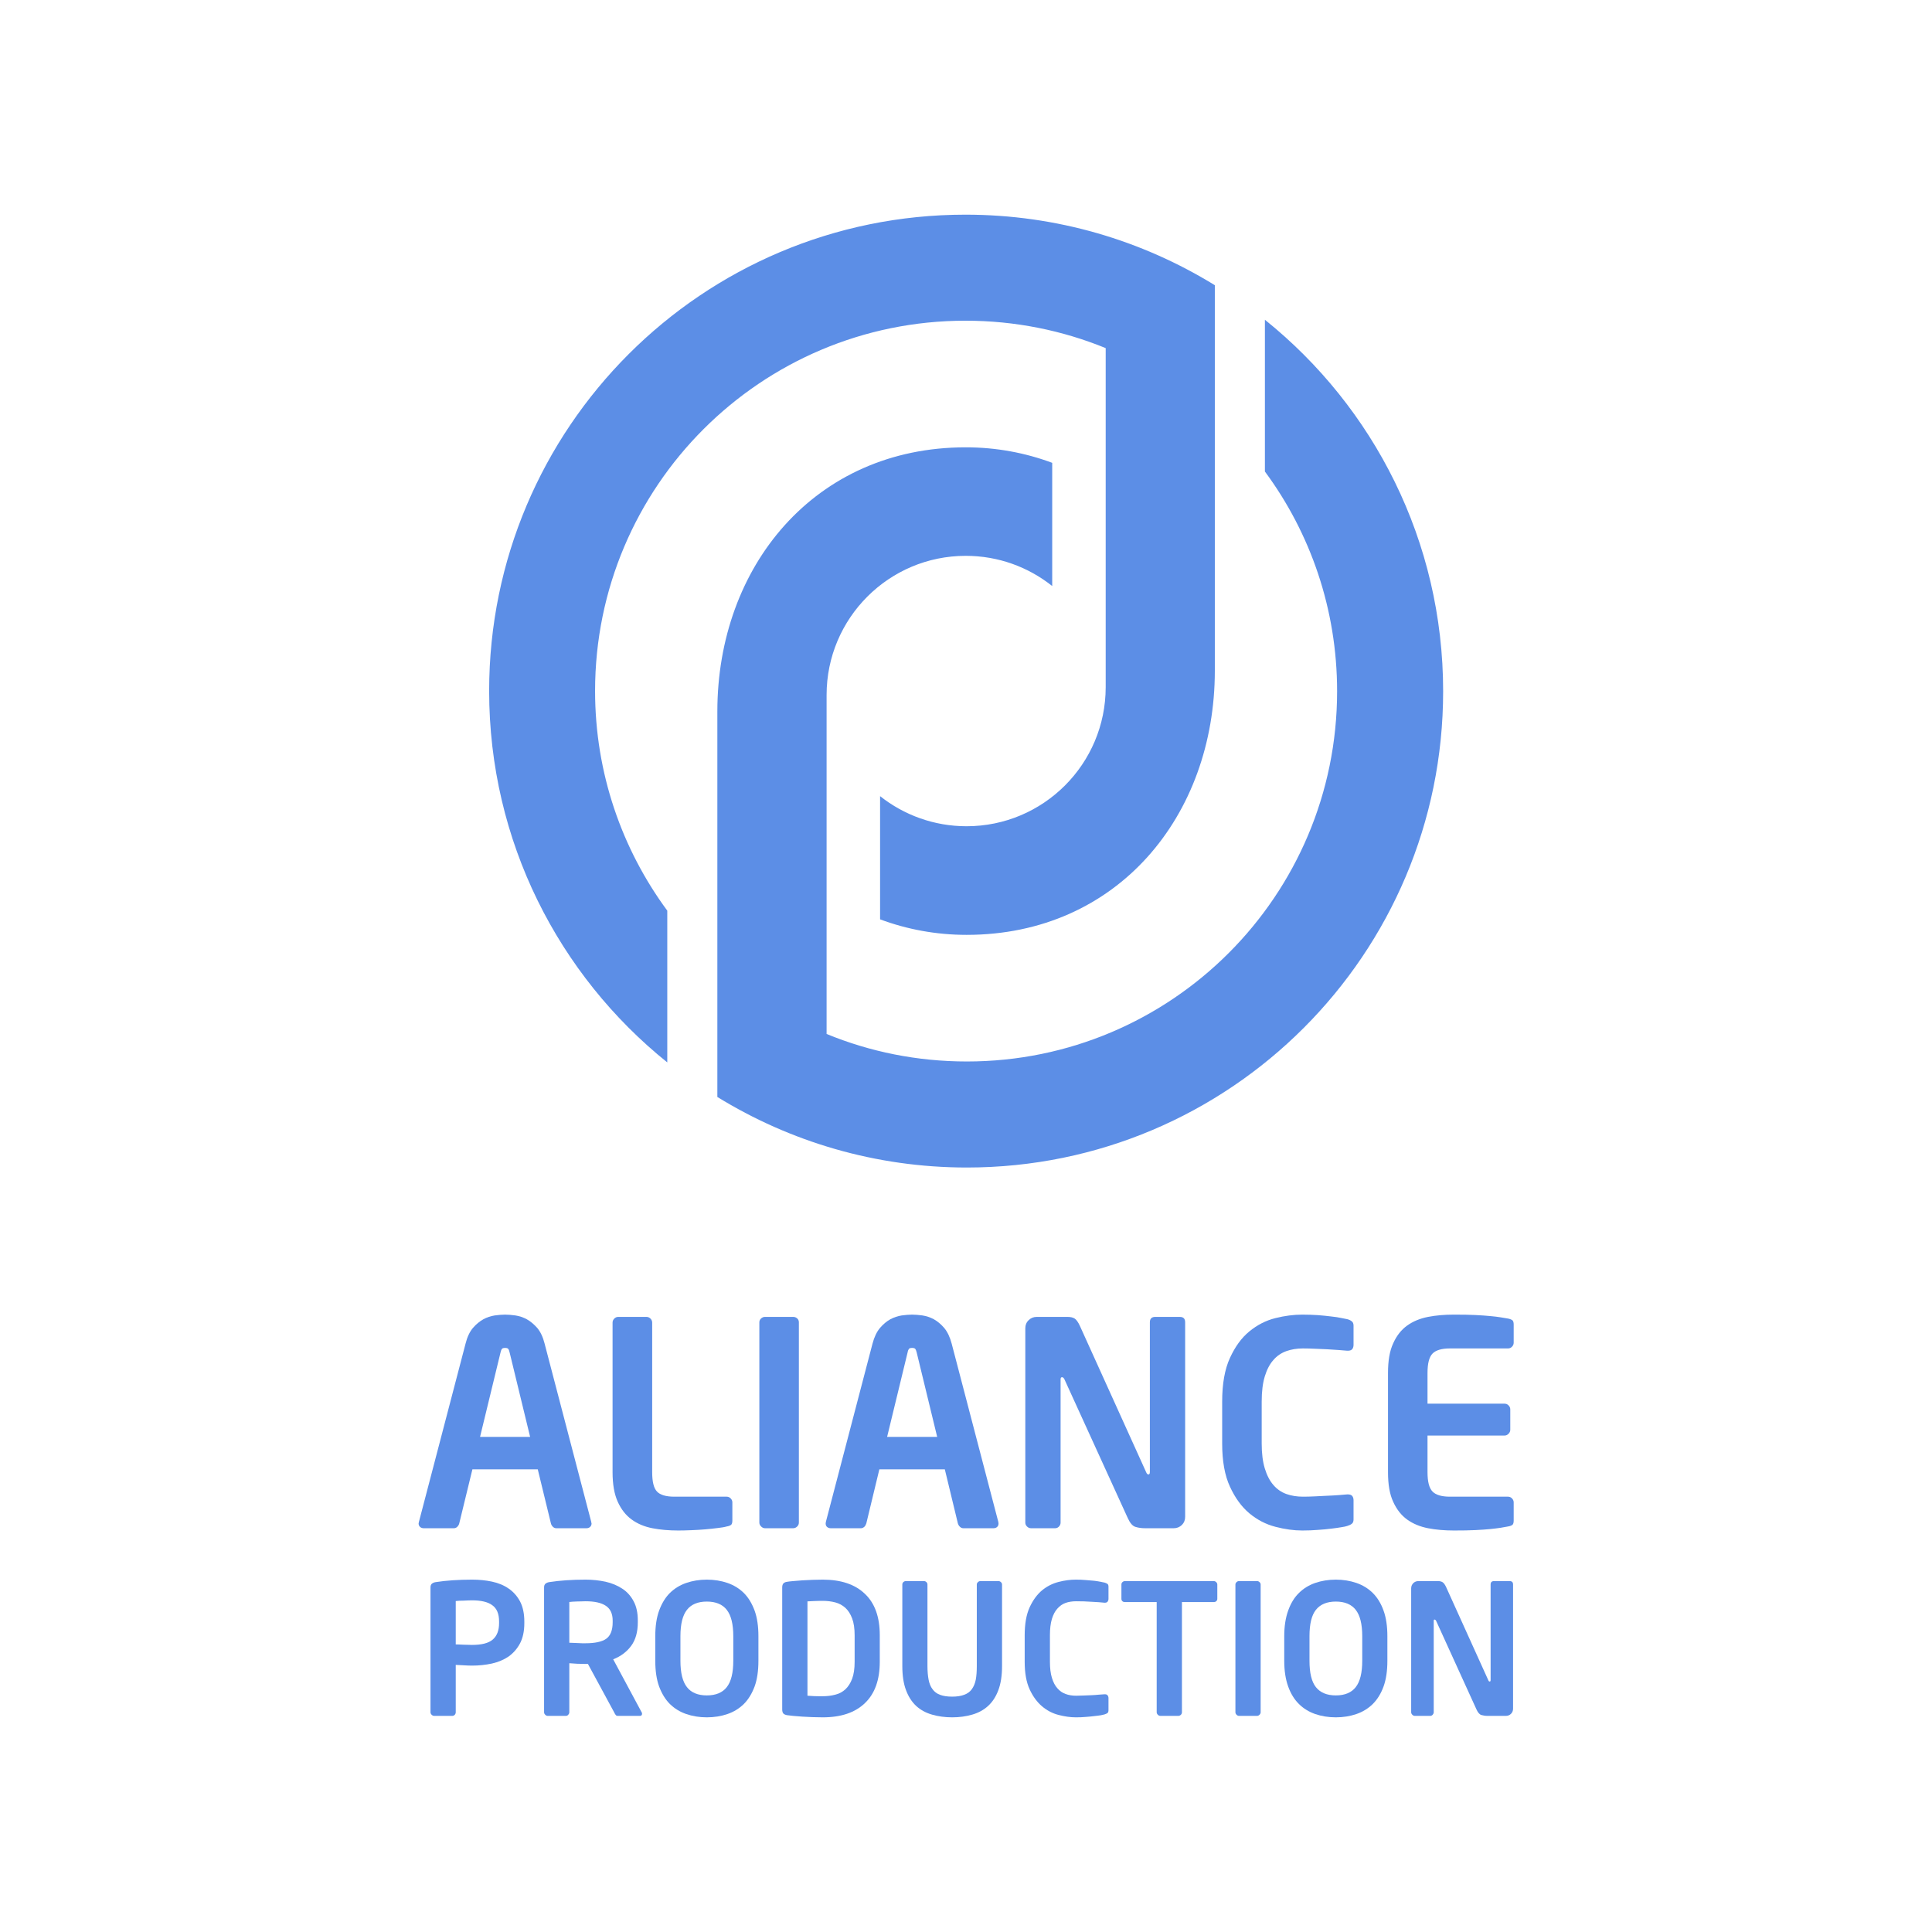
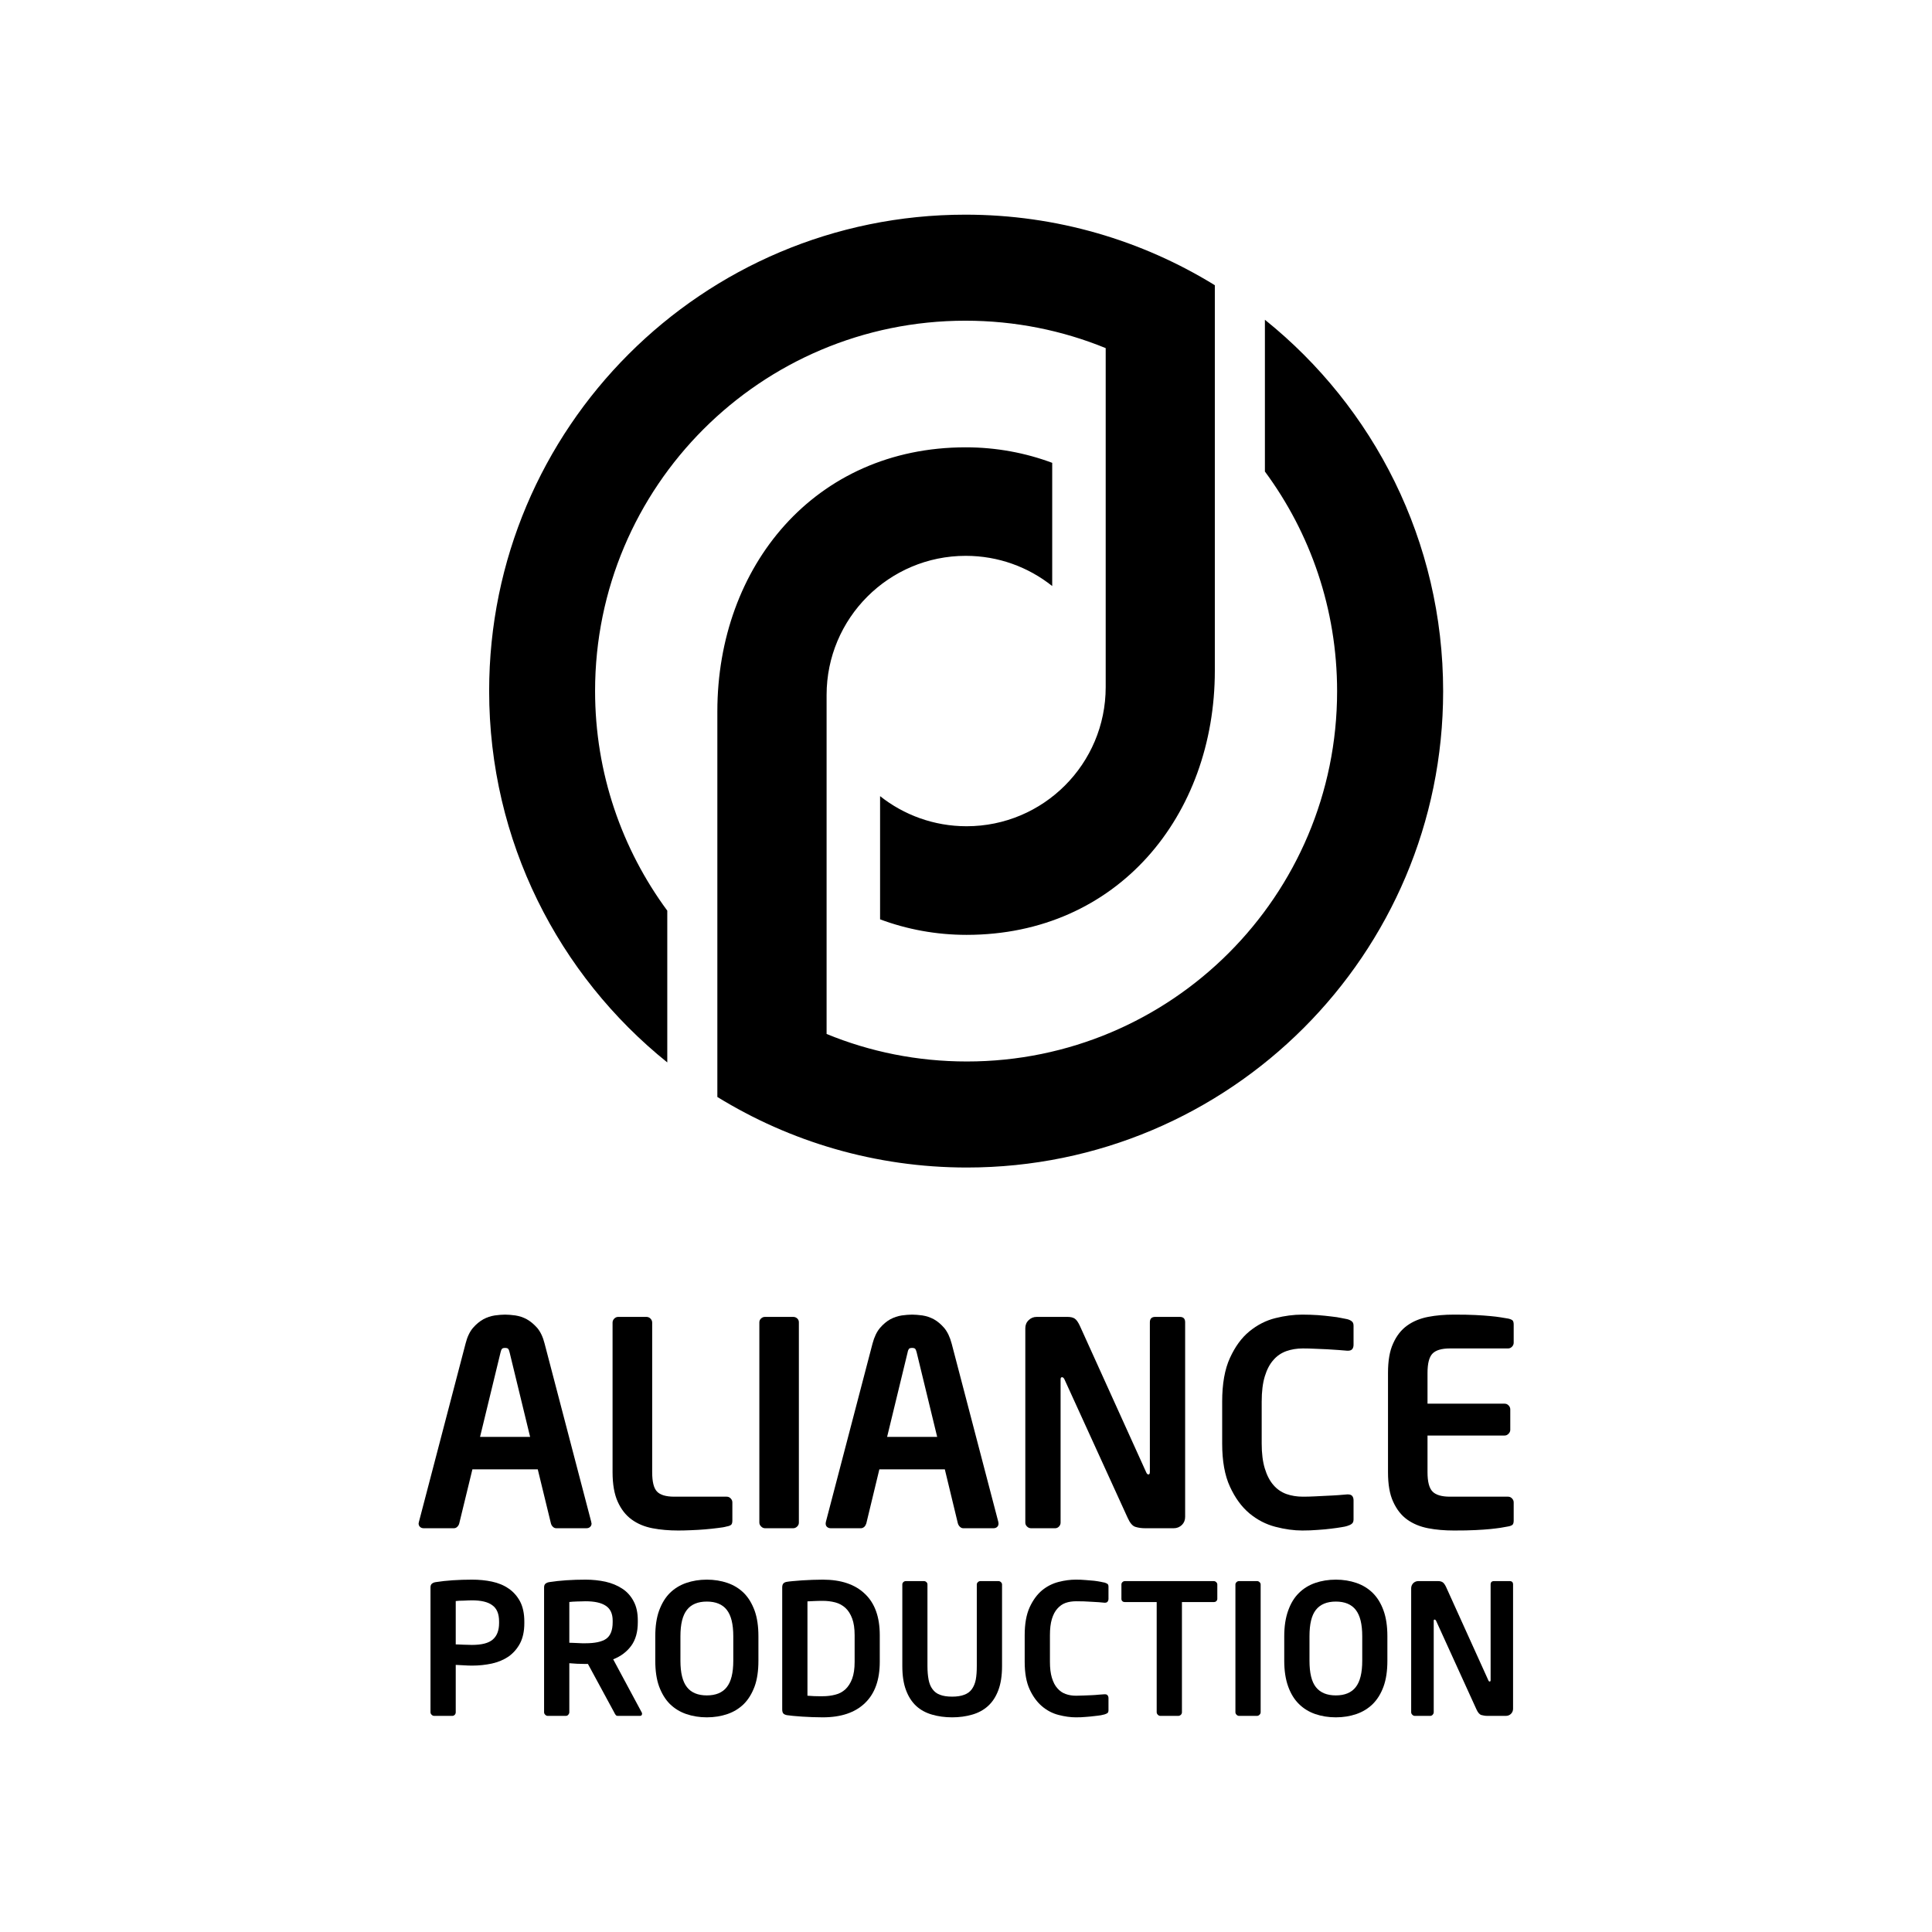
- <svg xmlns="http://www.w3.org/2000/svg" width="180" height="180" viewBox="0 0 180 180" fill="none">
-   <path d="M55.115 141.929C55.115 142.074 55.066 142.18 54.98 142.257C54.893 142.343 54.777 142.382 54.633 142.382H51.828C51.703 142.382 51.597 142.334 51.51 142.247C51.423 142.16 51.356 142.054 51.327 141.929L50.103 136.898H44.012L42.788 141.929C42.759 142.054 42.691 142.16 42.605 142.247C42.518 142.334 42.412 142.382 42.286 142.382H39.482C39.337 142.382 39.222 142.343 39.135 142.257C39.048 142.18 39 142.074 39 141.929C39 141.91 39.01 141.89 39.01 141.881C39.019 141.861 39.029 141.833 39.029 141.794L43.376 125.178C43.53 124.561 43.761 124.08 44.06 123.723C44.359 123.376 44.686 123.106 45.033 122.913C45.371 122.73 45.727 122.615 46.093 122.557C46.45 122.509 46.778 122.48 47.057 122.48C47.337 122.48 47.664 122.509 48.021 122.557C48.387 122.615 48.744 122.73 49.081 122.913C49.428 123.106 49.746 123.376 50.055 123.723C50.353 124.08 50.585 124.561 50.739 125.178L55.086 141.794C55.086 141.833 55.095 141.861 55.095 141.881C55.105 141.89 55.115 141.91 55.115 141.929ZM47.481 126.007C47.443 125.843 47.404 125.737 47.346 125.67C47.298 125.612 47.202 125.583 47.057 125.583C46.913 125.583 46.816 125.612 46.768 125.67C46.71 125.737 46.672 125.843 46.633 126.007L44.725 133.872H49.39L47.481 126.007Z" fill="#5C8EE6" />
-   <path d="M68.232 141.669C68.232 141.861 68.193 141.996 68.116 142.064C68.029 142.131 67.894 142.189 67.702 142.218C67.509 142.276 67.229 142.324 66.863 142.363C66.507 142.411 66.111 142.449 65.687 142.488C65.263 142.526 64.829 142.546 64.386 142.565C63.943 142.584 63.548 142.594 63.191 142.594C62.333 142.594 61.524 142.526 60.782 142.382C60.039 142.237 59.394 141.967 58.854 141.572C58.305 141.177 57.871 140.618 57.553 139.915C57.235 139.211 57.071 138.295 57.071 137.158V123.222C57.071 123.077 57.129 122.952 57.235 122.846C57.341 122.74 57.466 122.692 57.601 122.692H60.223C60.367 122.692 60.492 122.74 60.599 122.846C60.705 122.952 60.762 123.077 60.762 123.222V137.158C60.762 138.045 60.907 138.642 61.206 138.96C61.505 139.279 62.044 139.442 62.825 139.442H67.702C67.846 139.442 67.962 139.491 68.068 139.597C68.174 139.703 68.232 139.828 68.232 139.972V141.669Z" fill="#5C8EE6" />
-   <path d="M74.429 141.852C74.429 141.996 74.381 142.112 74.275 142.218C74.169 142.324 74.043 142.382 73.899 142.382H71.277C71.133 142.382 71.017 142.324 70.911 142.218C70.805 142.112 70.747 141.996 70.747 141.852V123.193C70.747 123.058 70.805 122.933 70.911 122.836C71.017 122.74 71.133 122.692 71.277 122.692H73.899C74.043 122.692 74.169 122.74 74.275 122.836C74.381 122.933 74.429 123.058 74.429 123.193V141.852Z" fill="#5C8EE6" />
-   <path d="M93.03 141.929C93.03 142.074 92.992 142.18 92.905 142.257C92.818 142.343 92.702 142.382 92.558 142.382H89.743C89.628 142.382 89.522 142.334 89.435 142.247C89.339 142.16 89.281 142.054 89.242 141.929L88.028 136.898H81.927L80.713 141.929C80.674 142.054 80.616 142.16 80.53 142.247C80.433 142.334 80.327 142.382 80.212 142.382H77.397C77.262 142.382 77.147 142.343 77.05 142.257C76.964 142.18 76.925 142.074 76.925 141.929C76.925 141.91 76.925 141.89 76.935 141.881C76.944 141.861 76.944 141.833 76.944 141.794L81.291 125.178C81.455 124.561 81.686 124.08 81.985 123.723C82.284 123.376 82.602 123.106 82.949 122.913C83.296 122.73 83.652 122.615 84.009 122.557C84.375 122.509 84.693 122.48 84.982 122.48C85.262 122.48 85.58 122.509 85.946 122.557C86.312 122.615 86.659 122.73 87.006 122.913C87.353 123.106 87.671 123.376 87.97 123.723C88.269 124.08 88.5 124.561 88.664 125.178L93.011 141.794C93.011 141.833 93.011 141.861 93.02 141.881C93.03 141.89 93.03 141.91 93.03 141.929ZM85.406 126.007C85.368 125.843 85.32 125.737 85.272 125.67C85.214 125.612 85.117 125.583 84.982 125.583C84.838 125.583 84.741 125.612 84.684 125.67C84.635 125.737 84.587 125.843 84.558 126.007L82.65 133.872H87.315L85.406 126.007Z" fill="#5C8EE6" />
-   <path d="M110.417 141.322C110.417 141.621 110.32 141.871 110.118 142.074C109.906 142.276 109.655 142.382 109.357 142.382H106.677C106.369 142.382 106.07 142.343 105.791 142.257C105.521 142.18 105.28 141.9 105.068 141.428L99.179 128.523C99.112 128.378 99.034 128.311 98.948 128.311C98.851 128.311 98.813 128.378 98.813 128.523V141.852C98.813 141.996 98.765 142.112 98.668 142.218C98.572 142.324 98.447 142.382 98.312 142.382H96.056C95.912 142.382 95.786 142.324 95.68 142.218C95.574 142.112 95.526 141.996 95.526 141.852V123.752C95.526 123.453 95.623 123.203 95.835 123C96.037 122.798 96.288 122.692 96.586 122.692H99.449C99.728 122.692 99.96 122.74 100.123 122.846C100.287 122.952 100.451 123.183 100.615 123.54L106.783 137.158C106.841 137.303 106.909 137.37 106.995 137.37C107.092 137.37 107.13 137.293 107.13 137.129V123.193C107.13 122.856 107.304 122.692 107.631 122.692H109.916C110.253 122.692 110.417 122.856 110.417 123.193V141.322Z" fill="#5C8EE6" />
-   <path d="M126.107 141.563C126.107 141.755 126.049 141.89 125.943 141.967C125.837 142.054 125.702 142.112 125.519 142.17C125.413 142.208 125.24 142.247 124.98 142.286C124.719 142.334 124.411 142.372 124.035 142.42C123.669 142.469 123.254 142.507 122.792 142.536C122.339 142.575 121.847 142.594 121.336 142.594C120.546 142.594 119.698 142.478 118.821 142.247C117.934 142.016 117.134 141.601 116.402 140.994C115.669 140.377 115.072 139.558 114.59 138.507C114.108 137.467 113.867 136.127 113.867 134.488V130.585C113.867 128.927 114.108 127.568 114.59 126.518C115.072 125.467 115.669 124.639 116.402 124.041C117.134 123.443 117.934 123.029 118.821 122.807C119.698 122.586 120.546 122.48 121.336 122.48C121.847 122.48 122.339 122.499 122.792 122.528C123.254 122.566 123.669 122.605 124.035 122.653C124.411 122.692 124.719 122.74 124.98 122.798C125.24 122.846 125.413 122.884 125.519 122.904C125.702 122.952 125.837 123.019 125.943 123.106C126.049 123.183 126.107 123.318 126.107 123.511V125.284C126.107 125.448 126.069 125.583 125.992 125.689C125.905 125.795 125.77 125.843 125.577 125.843H125.519C125.298 125.824 125.018 125.805 124.69 125.776C124.363 125.757 124.016 125.728 123.64 125.708C123.274 125.699 122.888 125.679 122.503 125.66C122.117 125.641 121.741 125.631 121.385 125.631C120.826 125.631 120.305 125.718 119.843 125.882C119.37 126.055 118.966 126.325 118.638 126.711C118.301 127.087 118.031 127.597 117.838 128.233C117.645 128.87 117.549 129.65 117.549 130.585V134.488C117.549 135.404 117.645 136.175 117.838 136.811C118.031 137.447 118.301 137.968 118.638 138.353C118.966 138.739 119.37 139.018 119.843 139.192C120.305 139.356 120.826 139.442 121.385 139.442C121.741 139.442 122.117 139.433 122.503 139.413C122.888 139.394 123.274 139.375 123.64 139.356C124.016 139.346 124.363 139.317 124.69 139.298C125.018 139.269 125.298 139.25 125.519 139.23H125.577C125.77 139.23 125.905 139.279 125.992 139.385C126.069 139.491 126.107 139.625 126.107 139.78V141.563Z" fill="#5C8EE6" />
-   <path d="M141.027 141.669C141.027 141.861 140.988 141.996 140.911 142.064C140.824 142.131 140.689 142.189 140.497 142.218C140.285 142.257 140.053 142.295 139.793 142.343C139.533 142.382 139.215 142.42 138.839 142.459C138.463 142.498 138 142.526 137.461 142.555C136.921 142.584 136.256 142.594 135.456 142.594C134.598 142.594 133.789 142.526 133.047 142.382C132.304 142.237 131.649 141.967 131.1 141.572C130.55 141.177 130.117 140.618 129.799 139.915C129.471 139.211 129.317 138.295 129.317 137.158V127.915C129.317 126.778 129.471 125.863 129.799 125.159C130.117 124.446 130.55 123.896 131.1 123.501C131.649 123.106 132.304 122.836 133.047 122.692C133.789 122.547 134.598 122.48 135.456 122.48C136.256 122.48 136.921 122.489 137.461 122.518C138 122.547 138.463 122.576 138.839 122.615C139.215 122.644 139.533 122.692 139.793 122.73C140.053 122.778 140.285 122.817 140.497 122.846C140.689 122.884 140.824 122.942 140.911 123.01C140.988 123.077 141.027 123.212 141.027 123.405V125.101C141.027 125.246 140.969 125.371 140.863 125.477C140.757 125.583 140.641 125.631 140.497 125.631H135.09C134.309 125.631 133.769 125.795 133.461 126.113C133.153 126.431 132.998 127.029 132.998 127.915V130.778H140.179C140.323 130.778 140.439 130.826 140.545 130.932C140.651 131.038 140.709 131.163 140.709 131.308V133.216C140.709 133.351 140.651 133.477 140.545 133.583C140.439 133.689 140.323 133.746 140.179 133.746H132.998V137.158C132.998 138.045 133.153 138.642 133.461 138.96C133.769 139.279 134.309 139.442 135.09 139.442H140.497C140.641 139.442 140.757 139.491 140.863 139.597C140.969 139.703 141.027 139.828 141.027 139.972V141.669Z" fill="#5C8EE6" />
-   <path d="M48.85 151.23C48.85 151.972 48.715 152.598 48.455 153.099C48.185 153.61 47.828 154.015 47.385 154.333C46.932 154.641 46.421 154.853 45.833 154.988C45.245 155.114 44.629 155.181 43.973 155.181C43.742 155.181 43.482 155.171 43.193 155.152C42.894 155.143 42.653 155.123 42.46 155.114V159.528C42.46 159.614 42.431 159.692 42.373 159.759C42.306 159.827 42.229 159.865 42.142 159.865H40.455C40.359 159.865 40.282 159.827 40.214 159.759C40.147 159.692 40.108 159.614 40.108 159.528V147.895C40.108 147.731 40.157 147.606 40.253 147.538C40.349 147.461 40.484 147.413 40.658 147.394C41.091 147.326 41.602 147.268 42.181 147.23C42.759 147.191 43.356 147.172 43.973 147.172C44.629 147.172 45.245 147.23 45.833 147.355C46.421 147.48 46.942 147.692 47.385 148.001C47.828 148.3 48.185 148.704 48.455 149.206C48.715 149.707 48.85 150.333 48.85 151.075V151.23ZM46.498 151.066C46.498 150.352 46.286 149.851 45.862 149.553C45.448 149.244 44.812 149.1 43.964 149.1C43.877 149.1 43.761 149.1 43.617 149.109C43.482 149.109 43.337 149.119 43.193 149.128C43.038 149.128 42.903 149.138 42.778 149.138C42.643 149.148 42.537 149.157 42.46 149.167V153.205C42.528 153.205 42.633 153.205 42.778 153.215C42.913 153.215 43.058 153.225 43.212 153.234C43.366 153.234 43.511 153.244 43.655 153.244C43.79 153.253 43.896 153.253 43.964 153.253C44.879 153.253 45.525 153.09 45.92 152.743C46.306 152.405 46.498 151.895 46.498 151.22V151.066Z" fill="#5C8EE6" />
-   <path d="M59.818 159.663C59.818 159.798 59.75 159.865 59.615 159.865H57.553C57.466 159.865 57.389 159.827 57.35 159.759C57.302 159.692 57.254 159.614 57.216 159.528L54.777 155.027H54.546C54.315 155.027 54.064 155.017 53.765 155.008C53.476 154.988 53.235 154.969 53.042 154.959V159.528C53.042 159.614 53.004 159.692 52.946 159.759C52.888 159.827 52.811 159.865 52.715 159.865H51.028C50.941 159.865 50.864 159.827 50.797 159.759C50.729 159.692 50.691 159.614 50.691 159.528V147.895C50.691 147.731 50.739 147.606 50.835 147.538C50.932 147.461 51.067 147.413 51.23 147.394C51.674 147.326 52.185 147.268 52.753 147.23C53.331 147.191 53.929 147.172 54.556 147.172C55.201 147.172 55.828 147.239 56.416 147.365C57.004 147.5 57.514 147.712 57.958 148.001C58.411 148.29 58.767 148.685 59.028 149.177C59.297 149.668 59.423 150.266 59.423 150.989V151.143C59.423 152.049 59.22 152.772 58.806 153.34C58.391 153.899 57.832 154.323 57.129 154.593L59.779 159.528C59.808 159.557 59.818 159.605 59.818 159.663ZM57.081 150.989C57.081 150.352 56.869 149.89 56.445 149.61C56.02 149.321 55.384 149.186 54.546 149.186C54.45 149.186 54.334 149.186 54.199 149.196C54.054 149.196 53.91 149.206 53.765 149.206C53.621 149.215 53.486 149.215 53.351 149.225C53.225 149.234 53.12 149.244 53.042 149.254V153.051C53.11 153.051 53.216 153.051 53.351 153.061C53.495 153.07 53.64 153.07 53.794 153.08C53.948 153.08 54.093 153.09 54.228 153.099C54.372 153.099 54.478 153.099 54.546 153.099C55.423 153.099 56.069 152.964 56.474 152.685C56.878 152.396 57.081 151.885 57.081 151.143V150.989Z" fill="#5C8EE6" />
-   <path d="M70.66 154.728C70.66 155.663 70.545 156.463 70.304 157.128C70.053 157.793 69.726 158.333 69.302 158.757C68.868 159.181 68.367 159.489 67.779 159.692C67.191 159.894 66.555 160 65.851 160C65.157 160 64.521 159.894 63.933 159.692C63.345 159.489 62.844 159.181 62.41 158.757C61.986 158.333 61.659 157.793 61.408 157.128C61.167 156.463 61.051 155.663 61.051 154.728V152.444C61.051 151.519 61.167 150.719 61.408 150.054C61.659 149.379 61.986 148.839 62.41 148.415C62.844 147.991 63.345 147.683 63.933 147.48C64.521 147.278 65.157 147.172 65.851 147.172C66.555 147.172 67.191 147.278 67.779 147.48C68.367 147.683 68.868 147.991 69.302 148.415C69.726 148.839 70.053 149.379 70.304 150.054C70.545 150.719 70.66 151.519 70.66 152.444V154.728ZM68.319 152.444C68.319 151.316 68.116 150.497 67.711 149.986C67.316 149.475 66.69 149.215 65.851 149.215C65.022 149.215 64.396 149.475 64.001 149.986C63.596 150.497 63.394 151.316 63.394 152.444V154.728C63.394 155.856 63.596 156.675 64.001 157.186C64.396 157.697 65.022 157.957 65.851 157.957C66.69 157.957 67.316 157.697 67.711 157.186C68.116 156.675 68.319 155.856 68.319 154.728V152.444Z" fill="#5C8EE6" />
-   <path d="M81.966 154.824C81.966 156.501 81.513 157.783 80.588 158.67C79.672 159.557 78.361 160 76.655 160C76.347 160 76.029 159.99 75.691 159.981C75.364 159.971 75.036 159.952 74.728 159.933C74.419 159.904 74.14 159.884 73.889 159.865C73.629 159.836 73.436 159.817 73.32 159.798C73.166 159.769 73.06 159.72 72.983 159.643C72.916 159.566 72.877 159.441 72.877 159.268V147.895C72.877 147.731 72.916 147.606 72.983 147.529C73.06 147.451 73.166 147.394 73.32 147.374C73.436 147.355 73.629 147.326 73.889 147.307C74.14 147.288 74.419 147.259 74.728 147.239C75.036 147.22 75.364 147.201 75.691 147.191C76.029 147.182 76.347 147.172 76.655 147.172C78.361 147.172 79.672 147.615 80.588 148.502C81.513 149.379 81.966 150.661 81.966 152.348V154.824ZM79.624 152.348C79.624 151.721 79.547 151.191 79.392 150.786C79.238 150.372 79.026 150.044 78.766 149.803C78.496 149.562 78.188 149.389 77.821 149.292C77.455 149.196 77.06 149.148 76.646 149.148C76.328 149.148 76.058 149.157 75.836 149.167C75.605 149.177 75.402 149.186 75.229 149.196V157.986C75.402 157.995 75.605 158.005 75.836 158.024C76.058 158.034 76.328 158.034 76.646 158.034C77.06 158.034 77.455 157.986 77.821 157.889C78.188 157.803 78.496 157.629 78.766 157.388C79.026 157.138 79.238 156.819 79.392 156.405C79.547 155.991 79.624 155.47 79.624 154.834V152.348Z" fill="#5C8EE6" />
-   <path d="M93.358 155.22C93.358 156.116 93.242 156.868 93.011 157.475C92.779 158.092 92.461 158.574 92.047 158.949C91.632 159.325 91.141 159.586 90.572 159.749C90.004 159.913 89.387 160 88.712 160C88.038 160 87.411 159.913 86.843 159.749C86.274 159.586 85.782 159.325 85.368 158.949C84.963 158.574 84.645 158.092 84.414 157.475C84.182 156.868 84.067 156.116 84.067 155.22V147.625C84.067 147.538 84.096 147.461 84.163 147.403C84.231 147.336 84.308 147.307 84.404 147.307H86.072C86.168 147.307 86.245 147.336 86.312 147.403C86.38 147.461 86.409 147.538 86.409 147.625V155.229C86.409 155.711 86.447 156.135 86.515 156.492C86.582 156.839 86.698 157.138 86.881 157.378C87.055 157.619 87.286 157.793 87.575 157.899C87.874 158.015 88.25 158.072 88.712 158.072C89.156 158.072 89.531 158.015 89.83 157.899C90.129 157.793 90.37 157.619 90.543 157.378C90.717 157.138 90.842 156.839 90.91 156.492C90.977 156.135 91.006 155.711 91.006 155.229V147.625C91.006 147.538 91.045 147.461 91.112 147.403C91.18 147.336 91.257 147.307 91.343 147.307H93.02C93.107 147.307 93.184 147.336 93.252 147.403C93.319 147.461 93.358 147.538 93.358 147.625V155.22Z" fill="#5C8EE6" />
-   <path d="M103.275 159.335C103.275 159.46 103.246 159.547 103.179 159.605C103.111 159.653 103.015 159.692 102.899 159.73C102.832 159.749 102.716 159.778 102.562 159.807C102.398 159.836 102.196 159.855 101.955 159.884C101.723 159.913 101.454 159.942 101.164 159.961C100.875 159.99 100.557 160 100.23 160C99.728 160 99.189 159.923 98.63 159.778C98.061 159.634 97.55 159.364 97.088 158.978C96.625 158.583 96.239 158.063 95.931 157.398C95.623 156.733 95.468 155.875 95.468 154.824V152.348C95.468 151.287 95.623 150.42 95.931 149.745C96.239 149.08 96.625 148.55 97.088 148.165C97.55 147.789 98.061 147.529 98.63 147.384C99.189 147.239 99.728 147.172 100.23 147.172C100.557 147.172 100.875 147.182 101.164 147.211C101.454 147.23 101.723 147.259 101.955 147.278C102.196 147.307 102.398 147.345 102.562 147.374C102.716 147.413 102.832 147.432 102.899 147.442C103.015 147.48 103.111 147.519 103.179 147.567C103.246 147.615 103.275 147.712 103.275 147.827V148.965C103.275 149.061 103.246 149.148 103.198 149.215C103.15 149.283 103.063 149.321 102.938 149.321H102.899C102.755 149.312 102.581 149.292 102.369 149.273C102.167 149.263 101.945 149.244 101.704 149.234C101.463 149.225 101.222 149.215 100.981 149.196C100.731 149.186 100.49 149.186 100.268 149.186C99.912 149.186 99.574 149.234 99.275 149.34C98.977 149.447 98.726 149.63 98.514 149.871C98.292 150.112 98.129 150.43 98.003 150.834C97.878 151.249 97.82 151.75 97.82 152.348V154.824C97.82 155.412 97.878 155.904 98.003 156.318C98.129 156.723 98.292 157.051 98.514 157.292C98.726 157.542 98.977 157.716 99.275 157.822C99.574 157.937 99.912 157.986 100.268 157.986C100.49 157.986 100.731 157.976 100.981 157.966C101.222 157.957 101.463 157.947 101.704 157.937C101.945 157.928 102.167 157.909 102.369 157.889C102.581 157.88 102.755 157.86 102.899 157.851H102.938C103.063 157.851 103.15 157.889 103.198 157.957C103.246 158.024 103.275 158.101 103.275 158.207V159.335Z" fill="#5C8EE6" />
-   <path d="M113.414 148.965C113.414 149.051 113.376 149.128 113.308 149.186C113.241 149.244 113.164 149.263 113.077 149.263H110.118V159.528C110.118 159.614 110.089 159.692 110.022 159.759C109.954 159.827 109.867 159.865 109.781 159.865H108.104C108.017 159.865 107.94 159.827 107.872 159.759C107.805 159.692 107.766 159.614 107.766 159.528V149.263H104.817C104.721 149.263 104.644 149.244 104.576 149.186C104.509 149.128 104.48 149.051 104.48 148.965V147.625C104.48 147.538 104.509 147.461 104.576 147.403C104.644 147.336 104.721 147.307 104.817 147.307H113.077C113.164 147.307 113.241 147.336 113.308 147.403C113.376 147.461 113.414 147.538 113.414 147.625V148.965Z" fill="#5C8EE6" />
-   <path d="M117.452 159.528C117.452 159.614 117.414 159.692 117.346 159.759C117.279 159.827 117.202 159.865 117.115 159.865H115.438C115.351 159.865 115.274 159.827 115.207 159.759C115.139 159.692 115.101 159.614 115.101 159.528V147.625C115.101 147.538 115.139 147.461 115.207 147.403C115.274 147.336 115.351 147.307 115.438 147.307H117.115C117.202 147.307 117.279 147.336 117.346 147.403C117.414 147.461 117.452 147.538 117.452 147.625V159.528Z" fill="#5C8EE6" />
-   <path d="M129.259 154.728C129.259 155.663 129.143 156.463 128.902 157.128C128.661 157.793 128.324 158.333 127.9 158.757C127.466 159.181 126.965 159.489 126.377 159.692C125.789 159.894 125.153 160 124.459 160C123.756 160 123.12 159.894 122.532 159.692C121.953 159.489 121.443 159.181 121.018 158.757C120.585 158.333 120.257 157.793 120.016 157.128C119.775 156.463 119.65 155.663 119.65 154.728V152.444C119.65 151.519 119.775 150.719 120.016 150.054C120.257 149.379 120.585 148.839 121.018 148.415C121.443 147.991 121.953 147.683 122.532 147.48C123.12 147.278 123.756 147.172 124.459 147.172C125.153 147.172 125.789 147.278 126.377 147.48C126.965 147.683 127.466 147.991 127.9 148.415C128.324 148.839 128.661 149.379 128.902 150.054C129.143 150.719 129.259 151.519 129.259 152.444V154.728ZM126.917 152.444C126.917 151.316 126.714 150.497 126.31 149.986C125.914 149.475 125.288 149.215 124.459 149.215C123.621 149.215 123.004 149.475 122.599 149.986C122.194 150.497 122.002 151.316 122.002 152.444V154.728C122.002 155.856 122.194 156.675 122.599 157.186C123.004 157.697 123.621 157.957 124.459 157.957C125.288 157.957 125.914 157.697 126.31 157.186C126.714 156.675 126.917 155.856 126.917 154.728V152.444Z" fill="#5C8EE6" />
-   <path d="M140.969 159.19C140.969 159.374 140.911 159.537 140.776 159.672C140.651 159.798 140.487 159.865 140.294 159.865H138.588C138.386 159.865 138.203 159.836 138.029 159.788C137.846 159.74 137.692 159.557 137.557 159.258L133.808 151.027C133.76 150.931 133.712 150.892 133.654 150.892C133.596 150.892 133.577 150.931 133.577 151.027V159.528C133.577 159.614 133.538 159.692 133.48 159.759C133.413 159.827 133.345 159.865 133.249 159.865H131.813C131.726 159.865 131.649 159.827 131.582 159.759C131.514 159.692 131.476 159.614 131.476 159.528V147.982C131.476 147.789 131.543 147.635 131.668 147.5C131.803 147.374 131.957 147.307 132.15 147.307H133.981C134.155 147.307 134.299 147.345 134.405 147.413C134.511 147.48 134.618 147.625 134.724 147.847L138.656 156.53C138.694 156.627 138.733 156.665 138.791 156.665C138.849 156.665 138.877 156.617 138.877 156.521V147.625C138.877 147.413 138.983 147.307 139.196 147.307H140.651C140.863 147.307 140.969 147.413 140.969 147.625V159.19Z" fill="#5C8EE6" />
-   <path fill-rule="evenodd" clip-rule="evenodd" d="M89.946 29.879C94.572 29.879 98.986 30.785 103.015 32.433V64.016C103.015 71.177 97.213 76.979 90.052 76.979C87.006 76.979 84.211 75.929 81.995 74.175V85.653C84.501 86.588 87.218 87.099 90.052 87.099C104.133 87.099 113.183 75.977 113.183 62.493V26.573C106.427 22.41 98.466 20 89.946 20C65.437 20 45.573 39.864 45.573 64.373C45.573 78.367 52.05 90.848 62.169 98.983V84.844C57.948 79.119 55.442 72.035 55.442 64.373C55.442 45.319 70.892 29.879 89.946 29.879Z" fill="#5C8EE6" />
-   <path fill-rule="evenodd" clip-rule="evenodd" d="M90.081 98.896C85.455 98.896 81.04 97.99 77.012 96.332V64.749C77.012 57.597 82.814 51.786 89.975 51.786C93.02 51.786 95.815 52.836 98.032 54.6V43.121C95.526 42.186 92.808 41.676 89.975 41.676C75.894 41.676 66.834 52.788 66.834 66.281V102.202C73.6 106.365 81.561 108.775 90.081 108.775C114.59 108.775 134.454 88.901 134.454 64.402C134.454 50.407 127.977 37.926 117.848 29.792V43.931C122.079 49.656 124.575 56.74 124.575 64.402C124.575 83.456 109.135 98.896 90.081 98.896Z" fill="#5C8EE6" />
+ <svg xmlns="http://www.w3.org/2000/svg" viewBox="0 0 180 180" id="AP">
+   <path d="M55.115 141.929C55.115 142.074 55.066 142.18 54.98 142.257C54.893 142.343 54.777 142.382 54.633 142.382H51.828C51.703 142.382 51.597 142.334 51.51 142.247C51.423 142.16 51.356 142.054 51.327 141.929L50.103 136.898H44.012L42.788 141.929C42.759 142.054 42.691 142.16 42.605 142.247C42.518 142.334 42.412 142.382 42.286 142.382H39.482C39.337 142.382 39.222 142.343 39.135 142.257C39.048 142.18 39 142.074 39 141.929C39 141.91 39.01 141.89 39.01 141.881C39.019 141.861 39.029 141.833 39.029 141.794L43.376 125.178C43.53 124.561 43.761 124.08 44.06 123.723C44.359 123.376 44.686 123.106 45.033 122.913C45.371 122.73 45.727 122.615 46.093 122.557C46.45 122.509 46.778 122.48 47.057 122.48C47.337 122.48 47.664 122.509 48.021 122.557C48.387 122.615 48.744 122.73 49.081 122.913C49.428 123.106 49.746 123.376 50.055 123.723C50.353 124.08 50.585 124.561 50.739 125.178L55.086 141.794C55.086 141.833 55.095 141.861 55.095 141.881C55.105 141.89 55.115 141.91 55.115 141.929ZM47.481 126.007C47.443 125.843 47.404 125.737 47.346 125.67C47.298 125.612 47.202 125.583 47.057 125.583C46.913 125.583 46.816 125.612 46.768 125.67C46.71 125.737 46.672 125.843 46.633 126.007L44.725 133.872H49.39L47.481 126.007Z" />
+   <path d="M68.232 141.669C68.232 141.861 68.193 141.996 68.116 142.064C68.029 142.131 67.894 142.189 67.702 142.218C67.509 142.276 67.229 142.324 66.863 142.363C66.507 142.411 66.111 142.449 65.687 142.488C65.263 142.526 64.829 142.546 64.386 142.565C63.943 142.584 63.548 142.594 63.191 142.594C62.333 142.594 61.524 142.526 60.782 142.382C60.039 142.237 59.394 141.967 58.854 141.572C58.305 141.177 57.871 140.618 57.553 139.915C57.235 139.211 57.071 138.295 57.071 137.158V123.222C57.071 123.077 57.129 122.952 57.235 122.846C57.341 122.74 57.466 122.692 57.601 122.692H60.223C60.367 122.692 60.492 122.74 60.599 122.846C60.705 122.952 60.762 123.077 60.762 123.222V137.158C60.762 138.045 60.907 138.642 61.206 138.96C61.505 139.279 62.044 139.442 62.825 139.442H67.702C67.846 139.442 67.962 139.491 68.068 139.597C68.174 139.703 68.232 139.828 68.232 139.972V141.669Z" />
+   <path d="M74.429 141.852C74.429 141.996 74.381 142.112 74.275 142.218C74.169 142.324 74.043 142.382 73.899 142.382H71.277C71.133 142.382 71.017 142.324 70.911 142.218C70.805 142.112 70.747 141.996 70.747 141.852V123.193C70.747 123.058 70.805 122.933 70.911 122.836C71.017 122.74 71.133 122.692 71.277 122.692H73.899C74.043 122.692 74.169 122.74 74.275 122.836C74.381 122.933 74.429 123.058 74.429 123.193V141.852Z" />
+   <path d="M93.03 141.929C93.03 142.074 92.992 142.18 92.905 142.257C92.818 142.343 92.702 142.382 92.558 142.382H89.743C89.628 142.382 89.522 142.334 89.435 142.247C89.339 142.16 89.281 142.054 89.242 141.929L88.028 136.898H81.927L80.713 141.929C80.674 142.054 80.616 142.16 80.53 142.247C80.433 142.334 80.327 142.382 80.212 142.382H77.397C77.262 142.382 77.147 142.343 77.05 142.257C76.964 142.18 76.925 142.074 76.925 141.929C76.925 141.91 76.925 141.89 76.935 141.881C76.944 141.861 76.944 141.833 76.944 141.794L81.291 125.178C81.455 124.561 81.686 124.08 81.985 123.723C82.284 123.376 82.602 123.106 82.949 122.913C83.296 122.73 83.652 122.615 84.009 122.557C84.375 122.509 84.693 122.48 84.982 122.48C85.262 122.48 85.58 122.509 85.946 122.557C86.312 122.615 86.659 122.73 87.006 122.913C87.353 123.106 87.671 123.376 87.97 123.723C88.269 124.08 88.5 124.561 88.664 125.178L93.011 141.794C93.011 141.833 93.011 141.861 93.02 141.881C93.03 141.89 93.03 141.91 93.03 141.929ZM85.406 126.007C85.368 125.843 85.32 125.737 85.272 125.67C85.214 125.612 85.117 125.583 84.982 125.583C84.838 125.583 84.741 125.612 84.684 125.67C84.635 125.737 84.587 125.843 84.558 126.007L82.65 133.872H87.315L85.406 126.007Z" />
+   <path d="M110.417 141.322C110.417 141.621 110.32 141.871 110.118 142.074C109.906 142.276 109.655 142.382 109.357 142.382H106.677C106.369 142.382 106.07 142.343 105.791 142.257C105.521 142.18 105.28 141.9 105.068 141.428L99.179 128.523C99.112 128.378 99.034 128.311 98.948 128.311C98.851 128.311 98.813 128.378 98.813 128.523V141.852C98.813 141.996 98.765 142.112 98.668 142.218C98.572 142.324 98.447 142.382 98.312 142.382H96.056C95.912 142.382 95.786 142.324 95.68 142.218C95.574 142.112 95.526 141.996 95.526 141.852V123.752C95.526 123.453 95.623 123.203 95.835 123C96.037 122.798 96.288 122.692 96.586 122.692H99.449C99.728 122.692 99.96 122.74 100.123 122.846C100.287 122.952 100.451 123.183 100.615 123.54L106.783 137.158C106.841 137.303 106.909 137.37 106.995 137.37C107.092 137.37 107.13 137.293 107.13 137.129V123.193C107.13 122.856 107.304 122.692 107.631 122.692H109.916C110.253 122.692 110.417 122.856 110.417 123.193V141.322Z" />
+   <path d="M126.107 141.563C126.107 141.755 126.049 141.89 125.943 141.967C125.837 142.054 125.702 142.112 125.519 142.17C125.413 142.208 125.24 142.247 124.98 142.286C124.719 142.334 124.411 142.372 124.035 142.42C123.669 142.469 123.254 142.507 122.792 142.536C122.339 142.575 121.847 142.594 121.336 142.594C120.546 142.594 119.698 142.478 118.821 142.247C117.934 142.016 117.134 141.601 116.402 140.994C115.669 140.377 115.072 139.558 114.59 138.507C114.108 137.467 113.867 136.127 113.867 134.488V130.585C113.867 128.927 114.108 127.568 114.59 126.518C115.072 125.467 115.669 124.639 116.402 124.041C117.134 123.443 117.934 123.029 118.821 122.807C119.698 122.586 120.546 122.48 121.336 122.48C121.847 122.48 122.339 122.499 122.792 122.528C123.254 122.566 123.669 122.605 124.035 122.653C124.411 122.692 124.719 122.74 124.98 122.798C125.24 122.846 125.413 122.884 125.519 122.904C125.702 122.952 125.837 123.019 125.943 123.106C126.049 123.183 126.107 123.318 126.107 123.511V125.284C126.107 125.448 126.069 125.583 125.992 125.689C125.905 125.795 125.77 125.843 125.577 125.843H125.519C125.298 125.824 125.018 125.805 124.69 125.776C124.363 125.757 124.016 125.728 123.64 125.708C123.274 125.699 122.888 125.679 122.503 125.66C122.117 125.641 121.741 125.631 121.385 125.631C120.826 125.631 120.305 125.718 119.843 125.882C119.37 126.055 118.966 126.325 118.638 126.711C118.301 127.087 118.031 127.597 117.838 128.233C117.645 128.87 117.549 129.65 117.549 130.585V134.488C117.549 135.404 117.645 136.175 117.838 136.811C118.031 137.447 118.301 137.968 118.638 138.353C118.966 138.739 119.37 139.018 119.843 139.192C120.305 139.356 120.826 139.442 121.385 139.442C121.741 139.442 122.117 139.433 122.503 139.413C122.888 139.394 123.274 139.375 123.64 139.356C124.016 139.346 124.363 139.317 124.69 139.298C125.018 139.269 125.298 139.25 125.519 139.23H125.577C125.77 139.23 125.905 139.279 125.992 139.385C126.069 139.491 126.107 139.625 126.107 139.78V141.563Z" />
+   <path d="M141.027 141.669C141.027 141.861 140.988 141.996 140.911 142.064C140.824 142.131 140.689 142.189 140.497 142.218C140.285 142.257 140.053 142.295 139.793 142.343C139.533 142.382 139.215 142.42 138.839 142.459C138.463 142.498 138 142.526 137.461 142.555C136.921 142.584 136.256 142.594 135.456 142.594C134.598 142.594 133.789 142.526 133.047 142.382C132.304 142.237 131.649 141.967 131.1 141.572C130.55 141.177 130.117 140.618 129.799 139.915C129.471 139.211 129.317 138.295 129.317 137.158V127.915C129.317 126.778 129.471 125.863 129.799 125.159C130.117 124.446 130.55 123.896 131.1 123.501C131.649 123.106 132.304 122.836 133.047 122.692C133.789 122.547 134.598 122.48 135.456 122.48C136.256 122.48 136.921 122.489 137.461 122.518C138 122.547 138.463 122.576 138.839 122.615C139.215 122.644 139.533 122.692 139.793 122.73C140.053 122.778 140.285 122.817 140.497 122.846C140.689 122.884 140.824 122.942 140.911 123.01C140.988 123.077 141.027 123.212 141.027 123.405V125.101C141.027 125.246 140.969 125.371 140.863 125.477C140.757 125.583 140.641 125.631 140.497 125.631H135.09C134.309 125.631 133.769 125.795 133.461 126.113C133.153 126.431 132.998 127.029 132.998 127.915V130.778H140.179C140.323 130.778 140.439 130.826 140.545 130.932C140.651 131.038 140.709 131.163 140.709 131.308V133.216C140.709 133.351 140.651 133.477 140.545 133.583C140.439 133.689 140.323 133.746 140.179 133.746H132.998V137.158C132.998 138.045 133.153 138.642 133.461 138.96C133.769 139.279 134.309 139.442 135.09 139.442H140.497C140.641 139.442 140.757 139.491 140.863 139.597C140.969 139.703 141.027 139.828 141.027 139.972V141.669Z" />
+   <path d="M48.85 151.23C48.85 151.972 48.715 152.598 48.455 153.099C48.185 153.61 47.828 154.015 47.385 154.333C46.932 154.641 46.421 154.853 45.833 154.988C45.245 155.114 44.629 155.181 43.973 155.181C43.742 155.181 43.482 155.171 43.193 155.152C42.894 155.143 42.653 155.123 42.46 155.114V159.528C42.46 159.614 42.431 159.692 42.373 159.759C42.306 159.827 42.229 159.865 42.142 159.865H40.455C40.359 159.865 40.282 159.827 40.214 159.759C40.147 159.692 40.108 159.614 40.108 159.528V147.895C40.108 147.731 40.157 147.606 40.253 147.538C40.349 147.461 40.484 147.413 40.658 147.394C41.091 147.326 41.602 147.268 42.181 147.23C42.759 147.191 43.356 147.172 43.973 147.172C44.629 147.172 45.245 147.23 45.833 147.355C46.421 147.48 46.942 147.692 47.385 148.001C47.828 148.3 48.185 148.704 48.455 149.206C48.715 149.707 48.85 150.333 48.85 151.075V151.23ZM46.498 151.066C46.498 150.352 46.286 149.851 45.862 149.553C45.448 149.244 44.812 149.1 43.964 149.1C43.877 149.1 43.761 149.1 43.617 149.109C43.482 149.109 43.337 149.119 43.193 149.128C43.038 149.128 42.903 149.138 42.778 149.138C42.643 149.148 42.537 149.157 42.46 149.167V153.205C42.528 153.205 42.633 153.205 42.778 153.215C42.913 153.215 43.058 153.225 43.212 153.234C43.366 153.234 43.511 153.244 43.655 153.244C43.79 153.253 43.896 153.253 43.964 153.253C44.879 153.253 45.525 153.09 45.92 152.743C46.306 152.405 46.498 151.895 46.498 151.22V151.066Z" />
+   <path d="M59.818 159.663C59.818 159.798 59.75 159.865 59.615 159.865H57.553C57.466 159.865 57.389 159.827 57.35 159.759C57.302 159.692 57.254 159.614 57.216 159.528L54.777 155.027H54.546C54.315 155.027 54.064 155.017 53.765 155.008C53.476 154.988 53.235 154.969 53.042 154.959V159.528C53.042 159.614 53.004 159.692 52.946 159.759C52.888 159.827 52.811 159.865 52.715 159.865H51.028C50.941 159.865 50.864 159.827 50.797 159.759C50.729 159.692 50.691 159.614 50.691 159.528V147.895C50.691 147.731 50.739 147.606 50.835 147.538C50.932 147.461 51.067 147.413 51.23 147.394C51.674 147.326 52.185 147.268 52.753 147.23C53.331 147.191 53.929 147.172 54.556 147.172C55.201 147.172 55.828 147.239 56.416 147.365C57.004 147.5 57.514 147.712 57.958 148.001C58.411 148.29 58.767 148.685 59.028 149.177C59.297 149.668 59.423 150.266 59.423 150.989V151.143C59.423 152.049 59.22 152.772 58.806 153.34C58.391 153.899 57.832 154.323 57.129 154.593L59.779 159.528C59.808 159.557 59.818 159.605 59.818 159.663ZM57.081 150.989C57.081 150.352 56.869 149.89 56.445 149.61C56.02 149.321 55.384 149.186 54.546 149.186C54.45 149.186 54.334 149.186 54.199 149.196C54.054 149.196 53.91 149.206 53.765 149.206C53.621 149.215 53.486 149.215 53.351 149.225C53.225 149.234 53.12 149.244 53.042 149.254V153.051C53.11 153.051 53.216 153.051 53.351 153.061C53.495 153.07 53.64 153.07 53.794 153.08C53.948 153.08 54.093 153.09 54.228 153.099C54.372 153.099 54.478 153.099 54.546 153.099C55.423 153.099 56.069 152.964 56.474 152.685C56.878 152.396 57.081 151.885 57.081 151.143V150.989Z" />
+   <path d="M70.66 154.728C70.66 155.663 70.545 156.463 70.304 157.128C70.053 157.793 69.726 158.333 69.302 158.757C68.868 159.181 68.367 159.489 67.779 159.692C67.191 159.894 66.555 160 65.851 160C65.157 160 64.521 159.894 63.933 159.692C63.345 159.489 62.844 159.181 62.41 158.757C61.986 158.333 61.659 157.793 61.408 157.128C61.167 156.463 61.051 155.663 61.051 154.728V152.444C61.051 151.519 61.167 150.719 61.408 150.054C61.659 149.379 61.986 148.839 62.41 148.415C62.844 147.991 63.345 147.683 63.933 147.48C64.521 147.278 65.157 147.172 65.851 147.172C66.555 147.172 67.191 147.278 67.779 147.48C68.367 147.683 68.868 147.991 69.302 148.415C69.726 148.839 70.053 149.379 70.304 150.054C70.545 150.719 70.66 151.519 70.66 152.444V154.728ZM68.319 152.444C68.319 151.316 68.116 150.497 67.711 149.986C67.316 149.475 66.69 149.215 65.851 149.215C65.022 149.215 64.396 149.475 64.001 149.986C63.596 150.497 63.394 151.316 63.394 152.444V154.728C63.394 155.856 63.596 156.675 64.001 157.186C64.396 157.697 65.022 157.957 65.851 157.957C66.69 157.957 67.316 157.697 67.711 157.186C68.116 156.675 68.319 155.856 68.319 154.728V152.444Z" />
+   <path d="M81.966 154.824C81.966 156.501 81.513 157.783 80.588 158.67C79.672 159.557 78.361 160 76.655 160C76.347 160 76.029 159.99 75.691 159.981C75.364 159.971 75.036 159.952 74.728 159.933C74.419 159.904 74.14 159.884 73.889 159.865C73.629 159.836 73.436 159.817 73.32 159.798C73.166 159.769 73.06 159.72 72.983 159.643C72.916 159.566 72.877 159.441 72.877 159.268V147.895C72.877 147.731 72.916 147.606 72.983 147.529C73.06 147.451 73.166 147.394 73.32 147.374C73.436 147.355 73.629 147.326 73.889 147.307C74.14 147.288 74.419 147.259 74.728 147.239C75.036 147.22 75.364 147.201 75.691 147.191C76.029 147.182 76.347 147.172 76.655 147.172C78.361 147.172 79.672 147.615 80.588 148.502C81.513 149.379 81.966 150.661 81.966 152.348V154.824ZM79.624 152.348C79.624 151.721 79.547 151.191 79.392 150.786C79.238 150.372 79.026 150.044 78.766 149.803C78.496 149.562 78.188 149.389 77.821 149.292C77.455 149.196 77.06 149.148 76.646 149.148C76.328 149.148 76.058 149.157 75.836 149.167C75.605 149.177 75.402 149.186 75.229 149.196V157.986C75.402 157.995 75.605 158.005 75.836 158.024C76.058 158.034 76.328 158.034 76.646 158.034C77.06 158.034 77.455 157.986 77.821 157.889C78.188 157.803 78.496 157.629 78.766 157.388C79.026 157.138 79.238 156.819 79.392 156.405C79.547 155.991 79.624 155.47 79.624 154.834V152.348Z" />
+   <path d="M93.358 155.22C93.358 156.116 93.242 156.868 93.011 157.475C92.779 158.092 92.461 158.574 92.047 158.949C91.632 159.325 91.141 159.586 90.572 159.749C90.004 159.913 89.387 160 88.712 160C88.038 160 87.411 159.913 86.843 159.749C86.274 159.586 85.782 159.325 85.368 158.949C84.963 158.574 84.645 158.092 84.414 157.475C84.182 156.868 84.067 156.116 84.067 155.22V147.625C84.067 147.538 84.096 147.461 84.163 147.403C84.231 147.336 84.308 147.307 84.404 147.307H86.072C86.168 147.307 86.245 147.336 86.312 147.403C86.38 147.461 86.409 147.538 86.409 147.625V155.229C86.409 155.711 86.447 156.135 86.515 156.492C86.582 156.839 86.698 157.138 86.881 157.378C87.055 157.619 87.286 157.793 87.575 157.899C87.874 158.015 88.25 158.072 88.712 158.072C89.156 158.072 89.531 158.015 89.83 157.899C90.129 157.793 90.37 157.619 90.543 157.378C90.717 157.138 90.842 156.839 90.91 156.492C90.977 156.135 91.006 155.711 91.006 155.229V147.625C91.006 147.538 91.045 147.461 91.112 147.403C91.18 147.336 91.257 147.307 91.343 147.307H93.02C93.107 147.307 93.184 147.336 93.252 147.403C93.319 147.461 93.358 147.538 93.358 147.625V155.22Z" />
+   <path d="M103.275 159.335C103.275 159.46 103.246 159.547 103.179 159.605C103.111 159.653 103.015 159.692 102.899 159.73C102.832 159.749 102.716 159.778 102.562 159.807C102.398 159.836 102.196 159.855 101.955 159.884C101.723 159.913 101.454 159.942 101.164 159.961C100.875 159.99 100.557 160 100.23 160C99.728 160 99.189 159.923 98.63 159.778C98.061 159.634 97.55 159.364 97.088 158.978C96.625 158.583 96.239 158.063 95.931 157.398C95.623 156.733 95.468 155.875 95.468 154.824V152.348C95.468 151.287 95.623 150.42 95.931 149.745C96.239 149.08 96.625 148.55 97.088 148.165C97.55 147.789 98.061 147.529 98.63 147.384C99.189 147.239 99.728 147.172 100.23 147.172C100.557 147.172 100.875 147.182 101.164 147.211C101.454 147.23 101.723 147.259 101.955 147.278C102.196 147.307 102.398 147.345 102.562 147.374C102.716 147.413 102.832 147.432 102.899 147.442C103.015 147.48 103.111 147.519 103.179 147.567C103.246 147.615 103.275 147.712 103.275 147.827V148.965C103.275 149.061 103.246 149.148 103.198 149.215C103.15 149.283 103.063 149.321 102.938 149.321H102.899C102.755 149.312 102.581 149.292 102.369 149.273C102.167 149.263 101.945 149.244 101.704 149.234C101.463 149.225 101.222 149.215 100.981 149.196C100.731 149.186 100.49 149.186 100.268 149.186C99.912 149.186 99.574 149.234 99.275 149.34C98.977 149.447 98.726 149.63 98.514 149.871C98.292 150.112 98.129 150.43 98.003 150.834C97.878 151.249 97.82 151.75 97.82 152.348V154.824C97.82 155.412 97.878 155.904 98.003 156.318C98.129 156.723 98.292 157.051 98.514 157.292C98.726 157.542 98.977 157.716 99.275 157.822C99.574 157.937 99.912 157.986 100.268 157.986C100.49 157.986 100.731 157.976 100.981 157.966C101.222 157.957 101.463 157.947 101.704 157.937C101.945 157.928 102.167 157.909 102.369 157.889C102.581 157.88 102.755 157.86 102.899 157.851H102.938C103.063 157.851 103.15 157.889 103.198 157.957C103.246 158.024 103.275 158.101 103.275 158.207V159.335Z" />
+   <path d="M113.414 148.965C113.414 149.051 113.376 149.128 113.308 149.186C113.241 149.244 113.164 149.263 113.077 149.263H110.118V159.528C110.118 159.614 110.089 159.692 110.022 159.759C109.954 159.827 109.867 159.865 109.781 159.865H108.104C108.017 159.865 107.94 159.827 107.872 159.759C107.805 159.692 107.766 159.614 107.766 159.528V149.263H104.817C104.721 149.263 104.644 149.244 104.576 149.186C104.509 149.128 104.48 149.051 104.48 148.965V147.625C104.48 147.538 104.509 147.461 104.576 147.403C104.644 147.336 104.721 147.307 104.817 147.307H113.077C113.164 147.307 113.241 147.336 113.308 147.403C113.376 147.461 113.414 147.538 113.414 147.625V148.965Z" />
+   <path d="M117.452 159.528C117.452 159.614 117.414 159.692 117.346 159.759C117.279 159.827 117.202 159.865 117.115 159.865H115.438C115.351 159.865 115.274 159.827 115.207 159.759C115.139 159.692 115.101 159.614 115.101 159.528V147.625C115.101 147.538 115.139 147.461 115.207 147.403C115.274 147.336 115.351 147.307 115.438 147.307H117.115C117.202 147.307 117.279 147.336 117.346 147.403C117.414 147.461 117.452 147.538 117.452 147.625V159.528Z" />
+   <path d="M129.259 154.728C129.259 155.663 129.143 156.463 128.902 157.128C128.661 157.793 128.324 158.333 127.9 158.757C127.466 159.181 126.965 159.489 126.377 159.692C125.789 159.894 125.153 160 124.459 160C123.756 160 123.12 159.894 122.532 159.692C121.953 159.489 121.443 159.181 121.018 158.757C120.585 158.333 120.257 157.793 120.016 157.128C119.775 156.463 119.65 155.663 119.65 154.728V152.444C119.65 151.519 119.775 150.719 120.016 150.054C120.257 149.379 120.585 148.839 121.018 148.415C121.443 147.991 121.953 147.683 122.532 147.48C123.12 147.278 123.756 147.172 124.459 147.172C125.153 147.172 125.789 147.278 126.377 147.48C126.965 147.683 127.466 147.991 127.9 148.415C128.324 148.839 128.661 149.379 128.902 150.054C129.143 150.719 129.259 151.519 129.259 152.444V154.728ZM126.917 152.444C126.917 151.316 126.714 150.497 126.31 149.986C125.914 149.475 125.288 149.215 124.459 149.215C123.621 149.215 123.004 149.475 122.599 149.986C122.194 150.497 122.002 151.316 122.002 152.444V154.728C122.002 155.856 122.194 156.675 122.599 157.186C123.004 157.697 123.621 157.957 124.459 157.957C125.288 157.957 125.914 157.697 126.31 157.186C126.714 156.675 126.917 155.856 126.917 154.728V152.444Z" />
+   <path d="M140.969 159.19C140.969 159.374 140.911 159.537 140.776 159.672C140.651 159.798 140.487 159.865 140.294 159.865H138.588C138.386 159.865 138.203 159.836 138.029 159.788C137.846 159.74 137.692 159.557 137.557 159.258L133.808 151.027C133.76 150.931 133.712 150.892 133.654 150.892C133.596 150.892 133.577 150.931 133.577 151.027V159.528C133.577 159.614 133.538 159.692 133.48 159.759C133.413 159.827 133.345 159.865 133.249 159.865H131.813C131.726 159.865 131.649 159.827 131.582 159.759C131.514 159.692 131.476 159.614 131.476 159.528V147.982C131.476 147.789 131.543 147.635 131.668 147.5C131.803 147.374 131.957 147.307 132.15 147.307H133.981C134.155 147.307 134.299 147.345 134.405 147.413C134.511 147.48 134.618 147.625 134.724 147.847L138.656 156.53C138.694 156.627 138.733 156.665 138.791 156.665C138.849 156.665 138.877 156.617 138.877 156.521V147.625C138.877 147.413 138.983 147.307 139.196 147.307H140.651C140.863 147.307 140.969 147.413 140.969 147.625V159.19Z" />
+   <path fill-rule="evenodd" clip-rule="evenodd" d="M89.946 29.879C94.572 29.879 98.986 30.785 103.015 32.433V64.016C103.015 71.177 97.213 76.979 90.052 76.979C87.006 76.979 84.211 75.929 81.995 74.175V85.653C84.501 86.588 87.218 87.099 90.052 87.099C104.133 87.099 113.183 75.977 113.183 62.493V26.573C106.427 22.41 98.466 20 89.946 20C65.437 20 45.573 39.864 45.573 64.373C45.573 78.367 52.05 90.848 62.169 98.983V84.844C57.948 79.119 55.442 72.035 55.442 64.373C55.442 45.319 70.892 29.879 89.946 29.879Z" />
+   <path fill-rule="evenodd" clip-rule="evenodd" d="M90.081 98.896C85.455 98.896 81.04 97.99 77.012 96.332V64.749C77.012 57.597 82.814 51.786 89.975 51.786C93.02 51.786 95.815 52.836 98.032 54.6V43.121C95.526 42.186 92.808 41.676 89.975 41.676C75.894 41.676 66.834 52.788 66.834 66.281V102.202C73.6 106.365 81.561 108.775 90.081 108.775C114.59 108.775 134.454 88.901 134.454 64.402C134.454 50.407 127.977 37.926 117.848 29.792V43.931C122.079 49.656 124.575 56.74 124.575 64.402C124.575 83.456 109.135 98.896 90.081 98.896Z" />
</svg>
